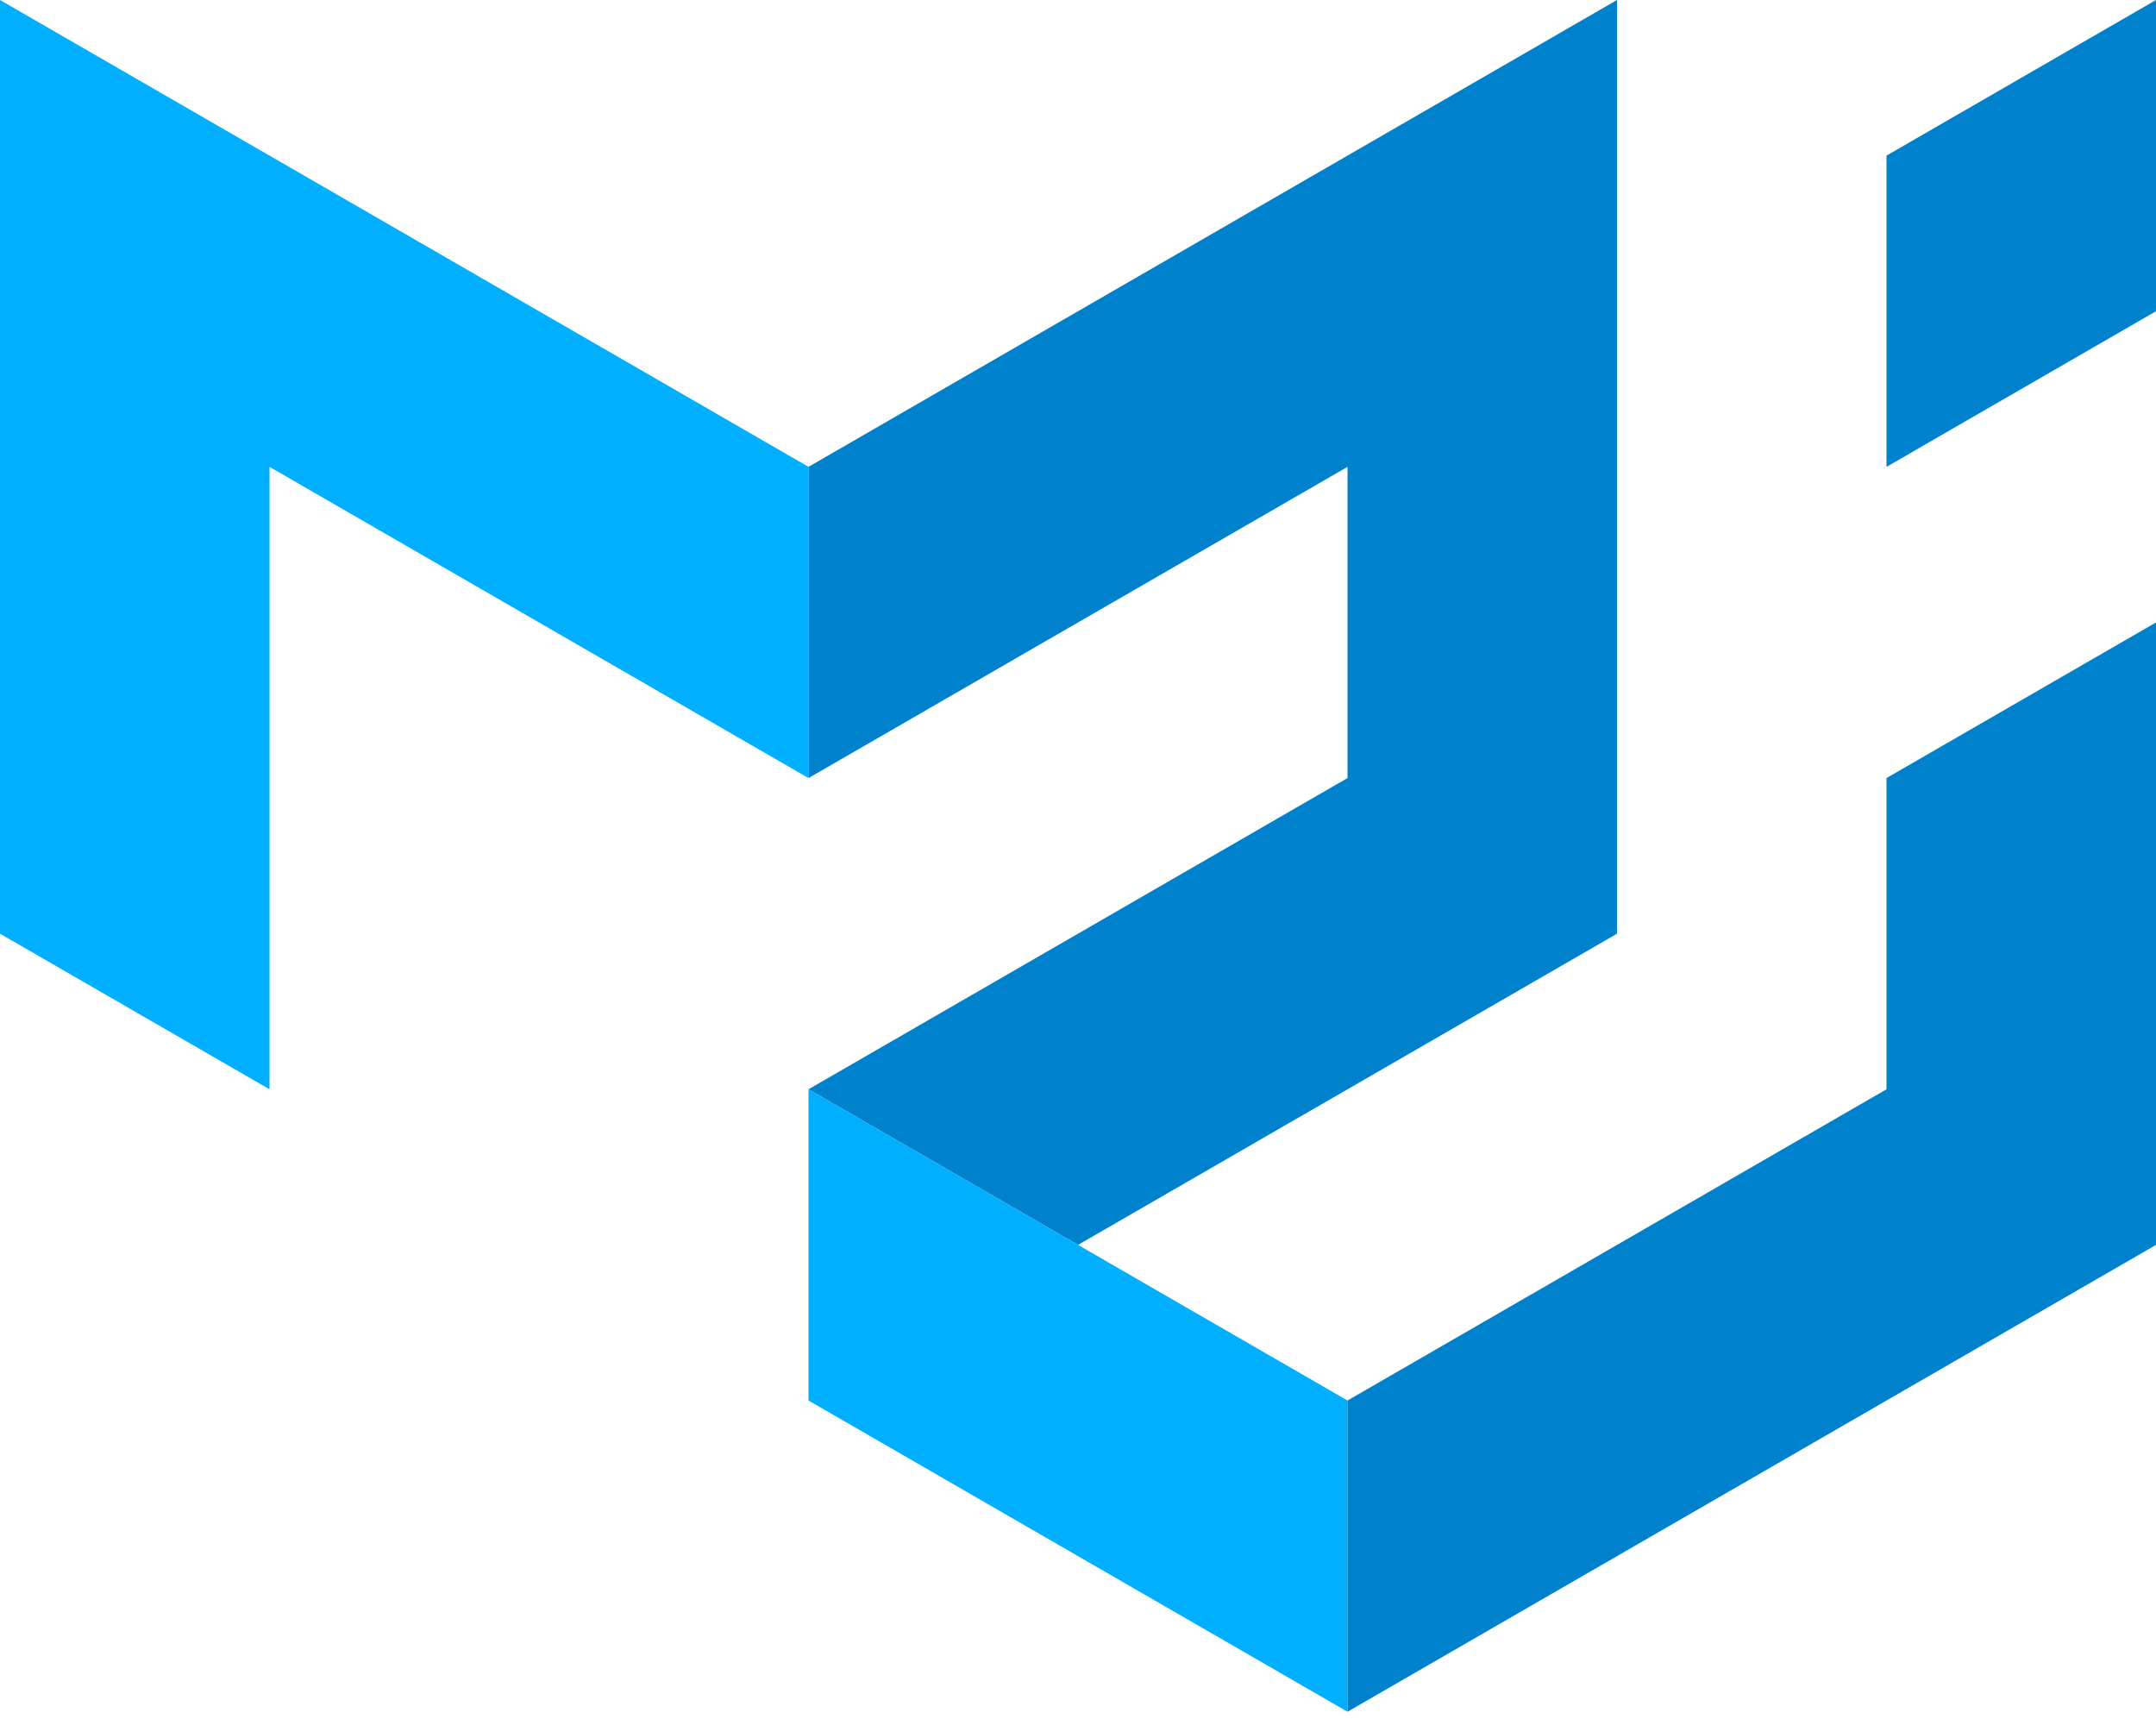
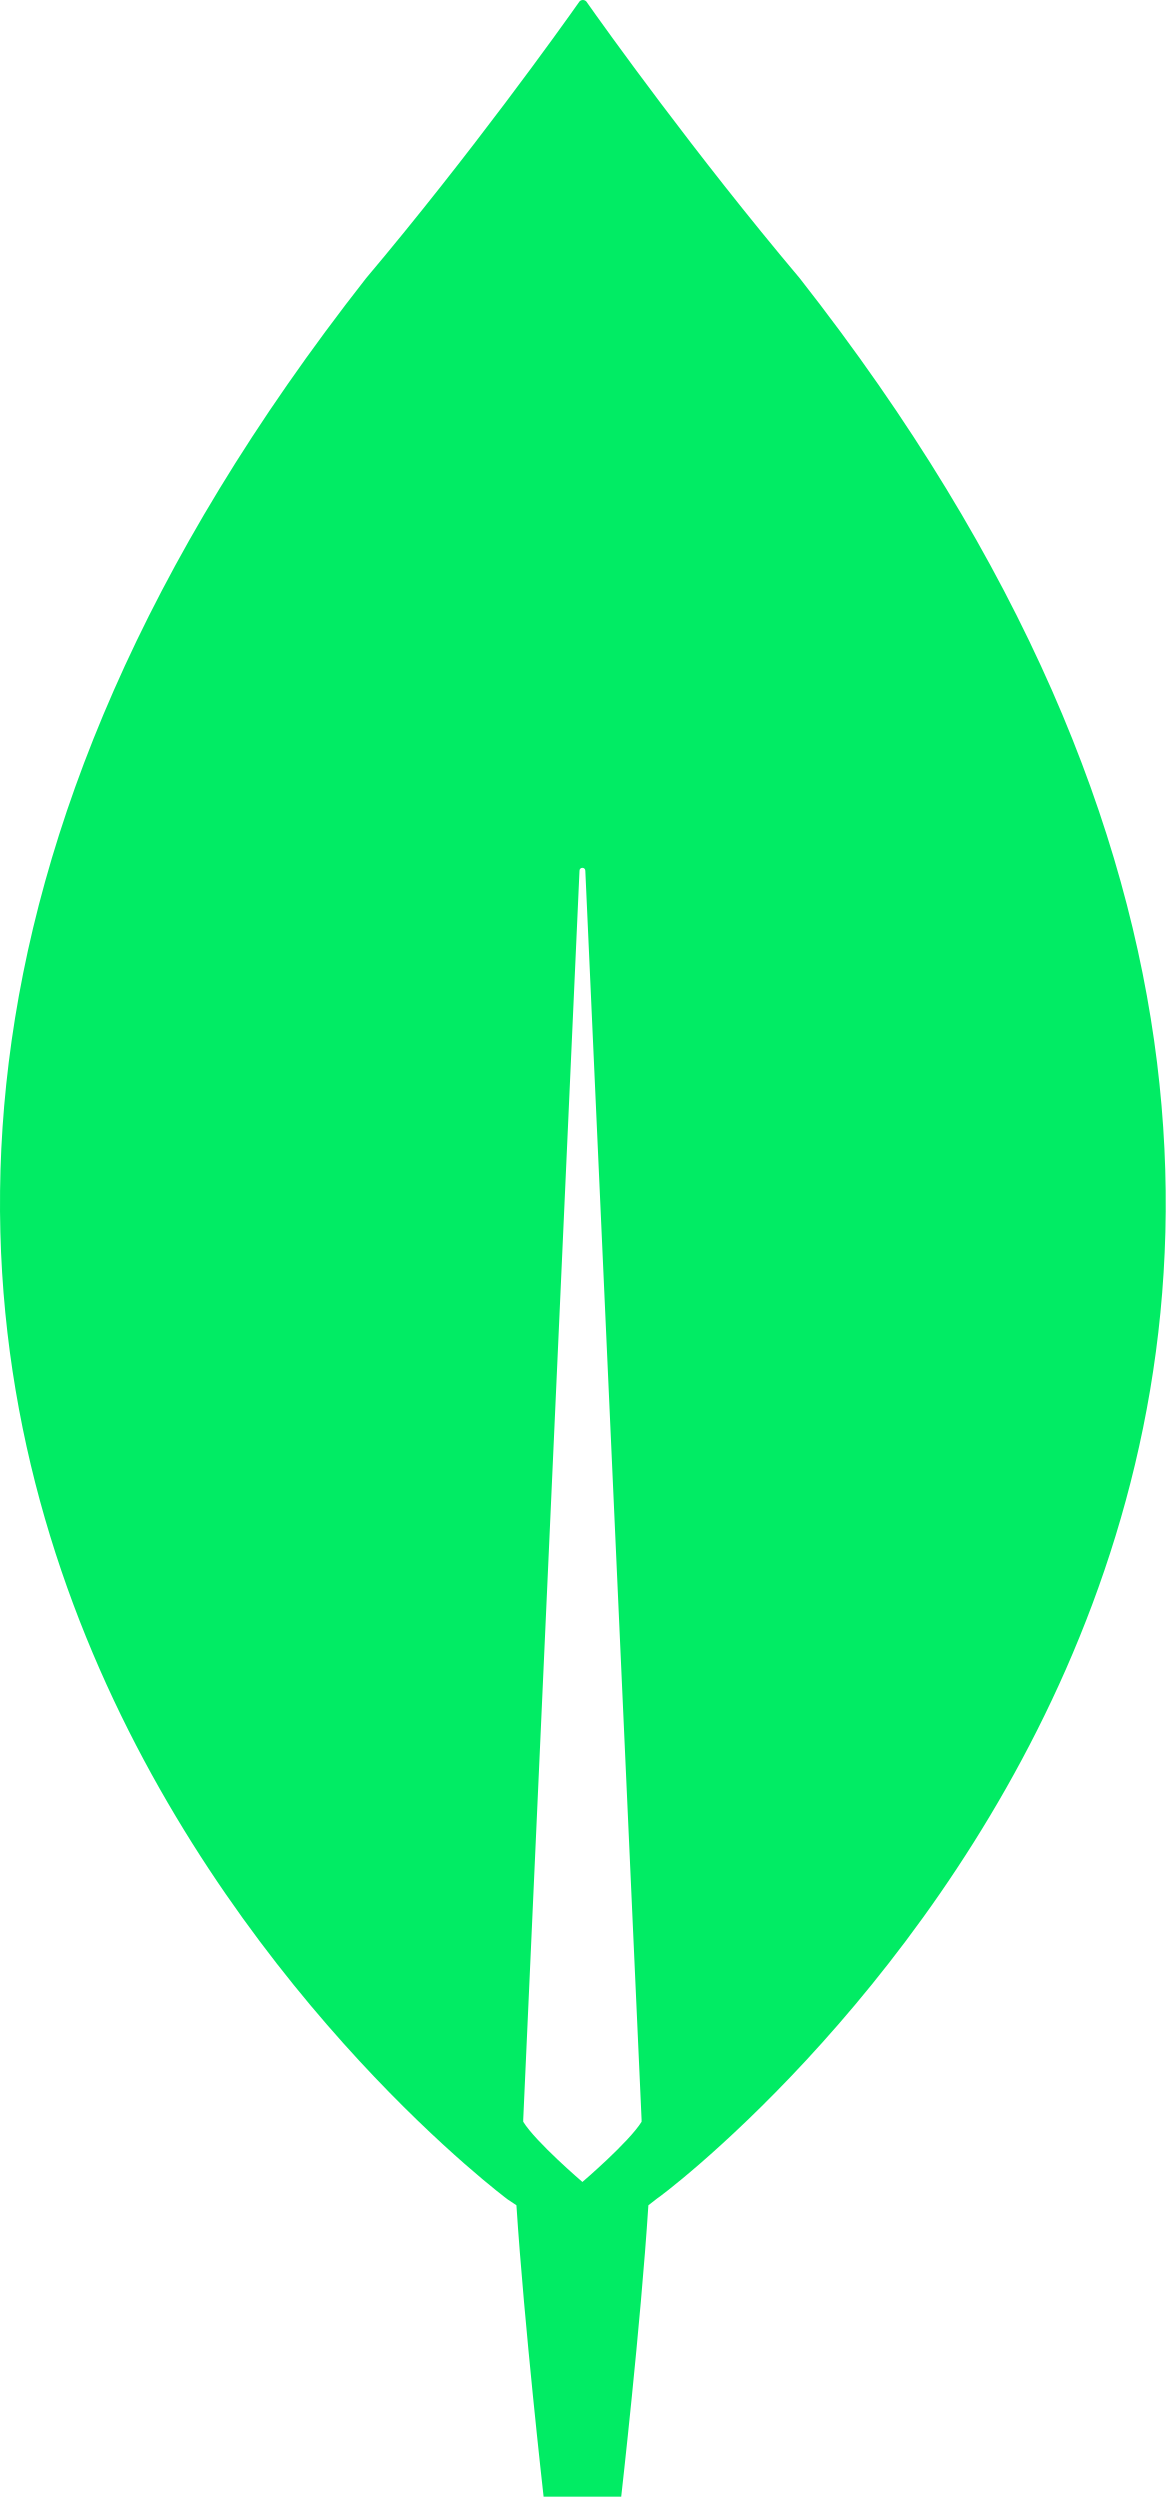
- <svg xmlns="http://www.w3.org/2000/svg" width="256" height="204" viewBox="0 0 256 204" fill="none">
-   <path d="M0 110.848V0L96 55.424V92.373L32 55.424V129.323L0 110.848Z" fill="#00B0FF" />
-   <path d="M96 55.424L192 0V110.848L128 147.797L96 129.323L160 92.373V55.424L96 92.373V55.424Z" fill="#0081CB" />
-   <path d="M96 129.322V166.272L160 203.221V166.272L96 129.322Z" fill="#00B0FF" />
-   <path d="M160 203.221L256 147.797V73.899L224 92.373V129.323L160 166.272V203.221ZM224 55.424V18.475L256 0V36.949L224 55.424Z" fill="#0081CB" />
+ <svg xmlns="http://www.w3.org/2000/svg" viewBox="0 0 256 549" width="256" height="549" preserveAspectRatio="xMidYMid">
+   <path fill="#01EC64" d="M175.622 61.108C152.612 33.807 132.797 6.078 128.749.32a1.03 1.03 0 0 0-1.492 0c-4.048 5.759-23.863 33.487-46.874 60.788-197.507 251.896 31.108 421.89 31.108 421.89l1.917 1.28c1.704 26.234 5.966 63.988 5.966 63.988h17.045s4.26-37.54 5.965-63.987l1.918-1.494c.213.214 228.828-169.78 31.32-421.677Zm-47.726 418.05s-10.227-8.744-12.997-13.222v-.428l12.358-274.292c0-.853 1.279-.853 1.279 0l12.357 274.292v.428c-2.77 4.478-12.997 13.223-12.997 13.223Z" />
</svg>
